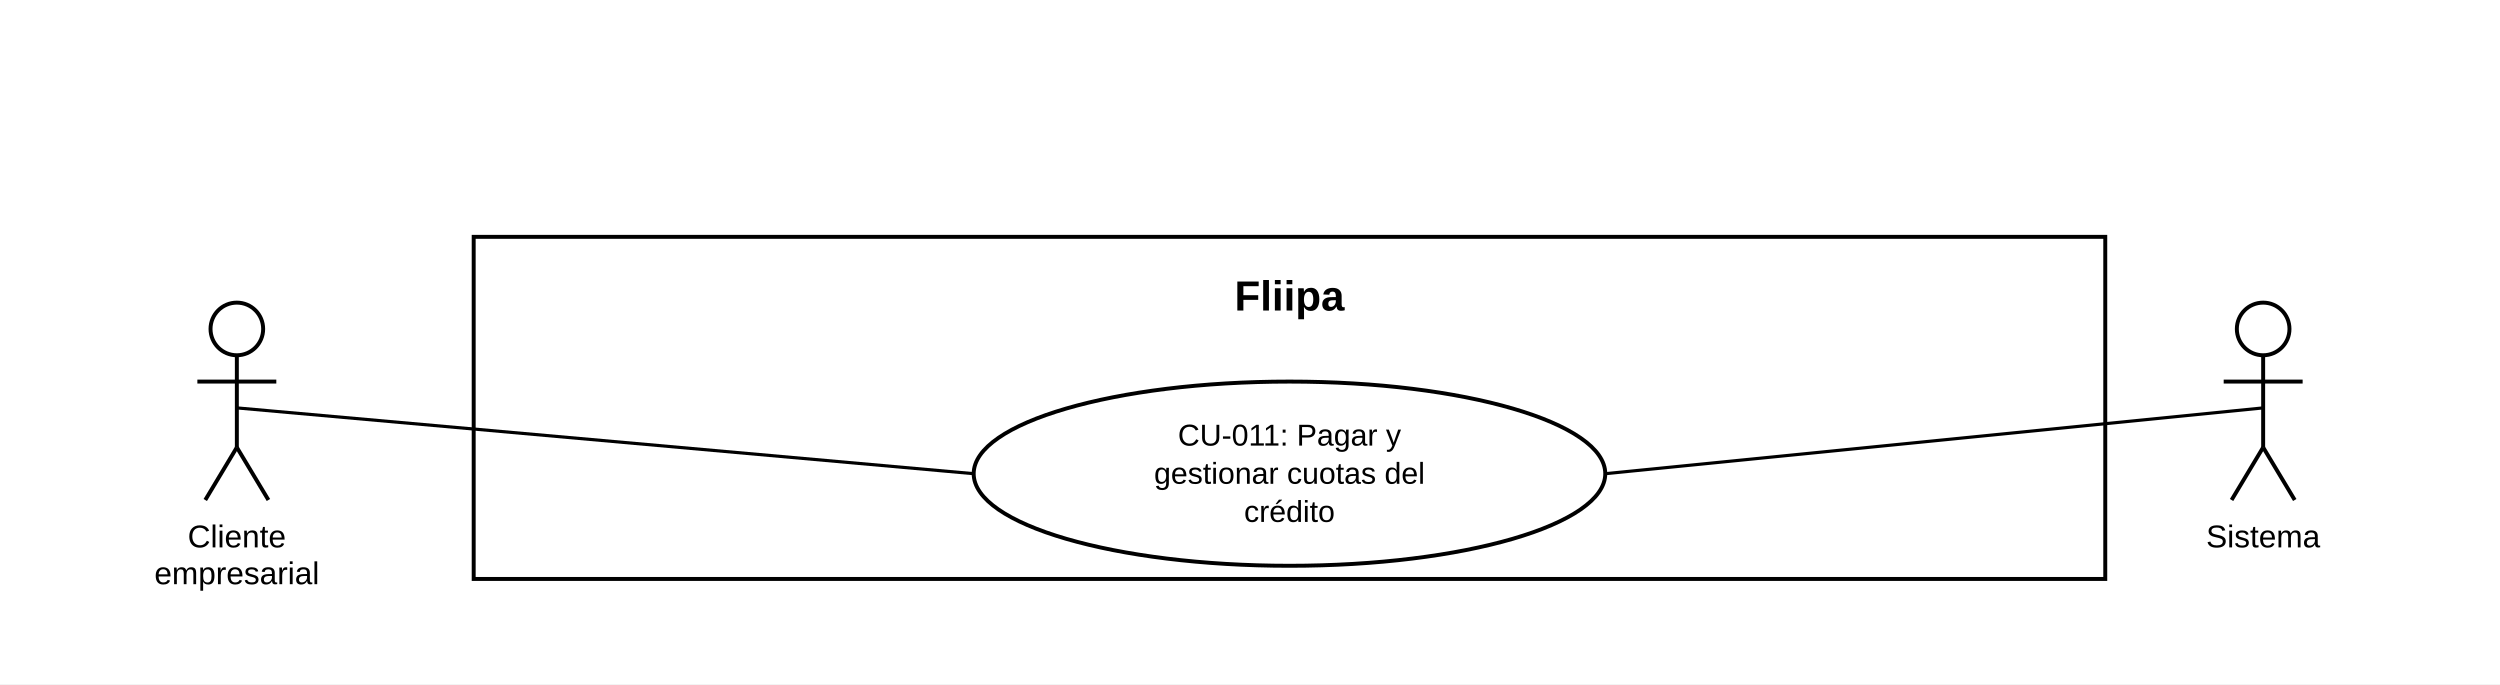
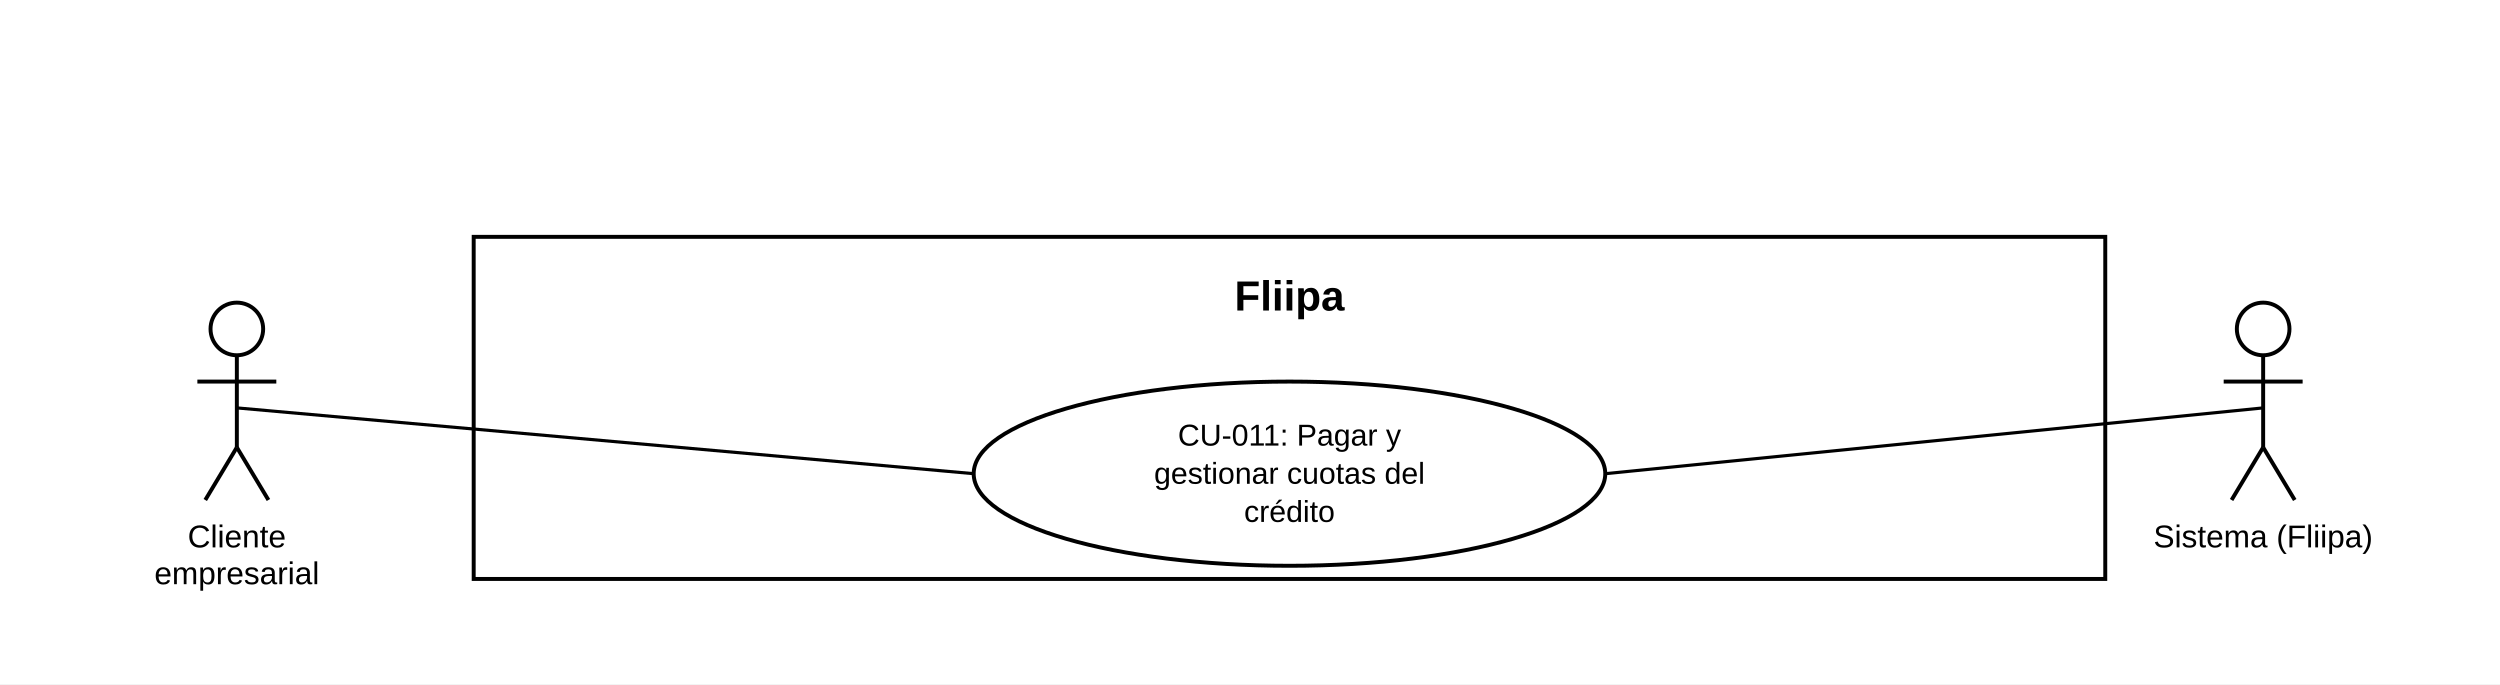
<svg xmlns="http://www.w3.org/2000/svg" viewBox="0 0 950 260" font-family="Arial, sans-serif">
  <rect x="0" y="0" width="950" height="260" fill="white" />
  <rect x="180" y="90" width="620" height="130" fill="white" stroke="black" stroke-width="1.5" />
  <line x1="90" y1="155.0" x2="370.0" y2="180.0" stroke="black" stroke-width="1.2" />
  <line x1="860" y1="155.0" x2="610.0" y2="180.0" stroke="black" stroke-width="1.2" />
  <text x="490.0" y="118" font-size="16" font-weight="bold" text-anchor="middle">Fliipa</text>
  <ellipse cx="490.0" cy="180.0" rx="120.0" ry="35.0" fill="white" stroke="black" stroke-width="1.5" />
  <text x="490.0" y="169.333" font-size="11.5" font-family="Arial, sans-serif" text-anchor="middle" fill="#000000">CU-011: Pagar y</text>
  <text x="490.0" y="183.833" font-size="11.5" font-family="Arial, sans-serif" text-anchor="middle" fill="#000000">gestionar cuotas del</text>
  <text x="490.0" y="198.333" font-size="11.5" font-family="Arial, sans-serif" text-anchor="middle" fill="#000000">crédito</text>
  <g>
    <circle cx="90" cy="125.0" r="10.0" fill="white" stroke="black" stroke-width="1.5" />
    <line x1="90" y1="135.0" x2="90" y2="170.0" stroke="black" stroke-width="1.5" />
    <line x1="75.0" y1="145.0" x2="105.0" y2="145.0" stroke="black" stroke-width="1.5" />
    <line x1="90" y1="170.0" x2="78.0" y2="190.0" stroke="black" stroke-width="1.5" />
    <line x1="90" y1="170.0" x2="102.0" y2="190.0" stroke="black" stroke-width="1.5" />
  </g>
  <text x="90" y="208.0" font-size="12" font-family="Arial, sans-serif" text-anchor="middle" fill="#000000">Cliente</text>
  <text x="90" y="222.0" font-size="12" font-family="Arial, sans-serif" text-anchor="middle" fill="#000000">empresarial</text>
  <g>
    <circle cx="860" cy="125.0" r="10.0" fill="white" stroke="black" stroke-width="1.5" />
    <line x1="860" y1="135.0" x2="860" y2="170.0" stroke="black" stroke-width="1.5" />
    <line x1="845.0" y1="145.0" x2="875.0" y2="145.0" stroke="black" stroke-width="1.5" />
    <line x1="860" y1="170.0" x2="848.0" y2="190.0" stroke="black" stroke-width="1.5" />
    <line x1="860" y1="170.0" x2="872.0" y2="190.0" stroke="black" stroke-width="1.5" />
  </g>
-   <text x="860" y="208.0" font-size="12" font-family="Arial, sans-serif" text-anchor="middle" fill="#000000">Sistema</text>
+   <text x="860" y="208.0" font-size="12" font-family="Arial, sans-serif" text-anchor="middle" fill="#000000">Sistema (Fliipa)</text>
</svg>
